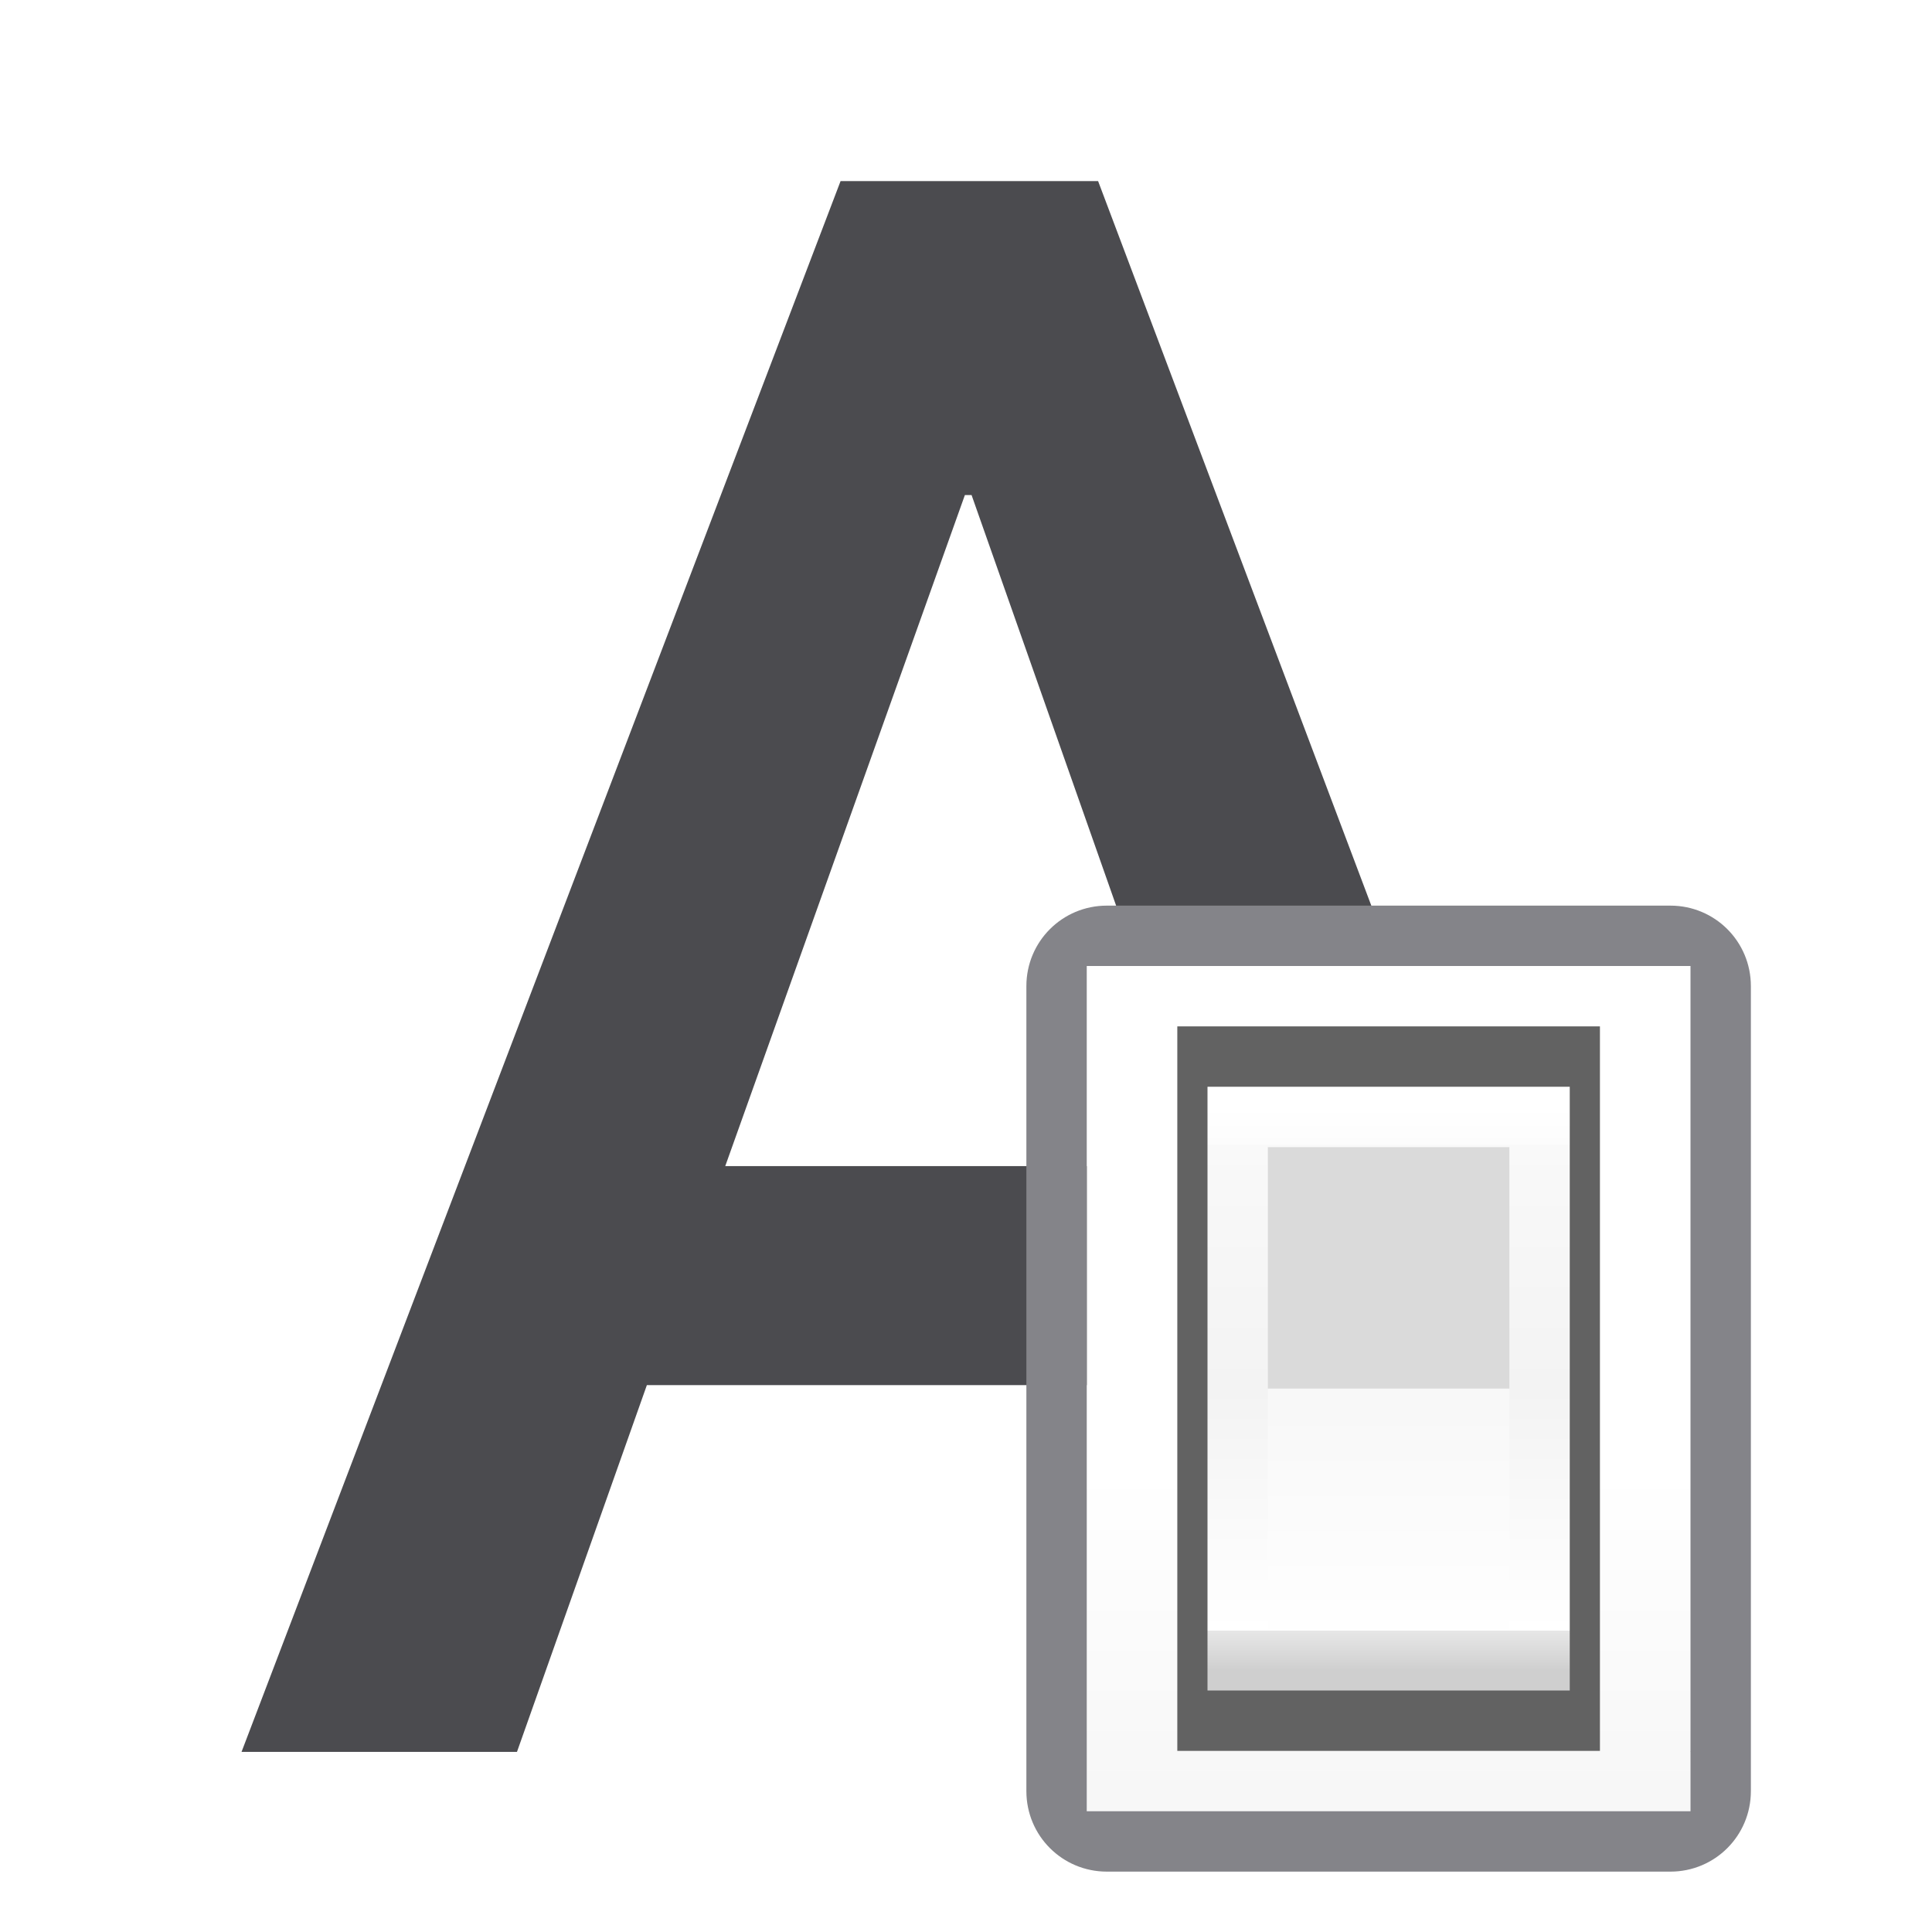
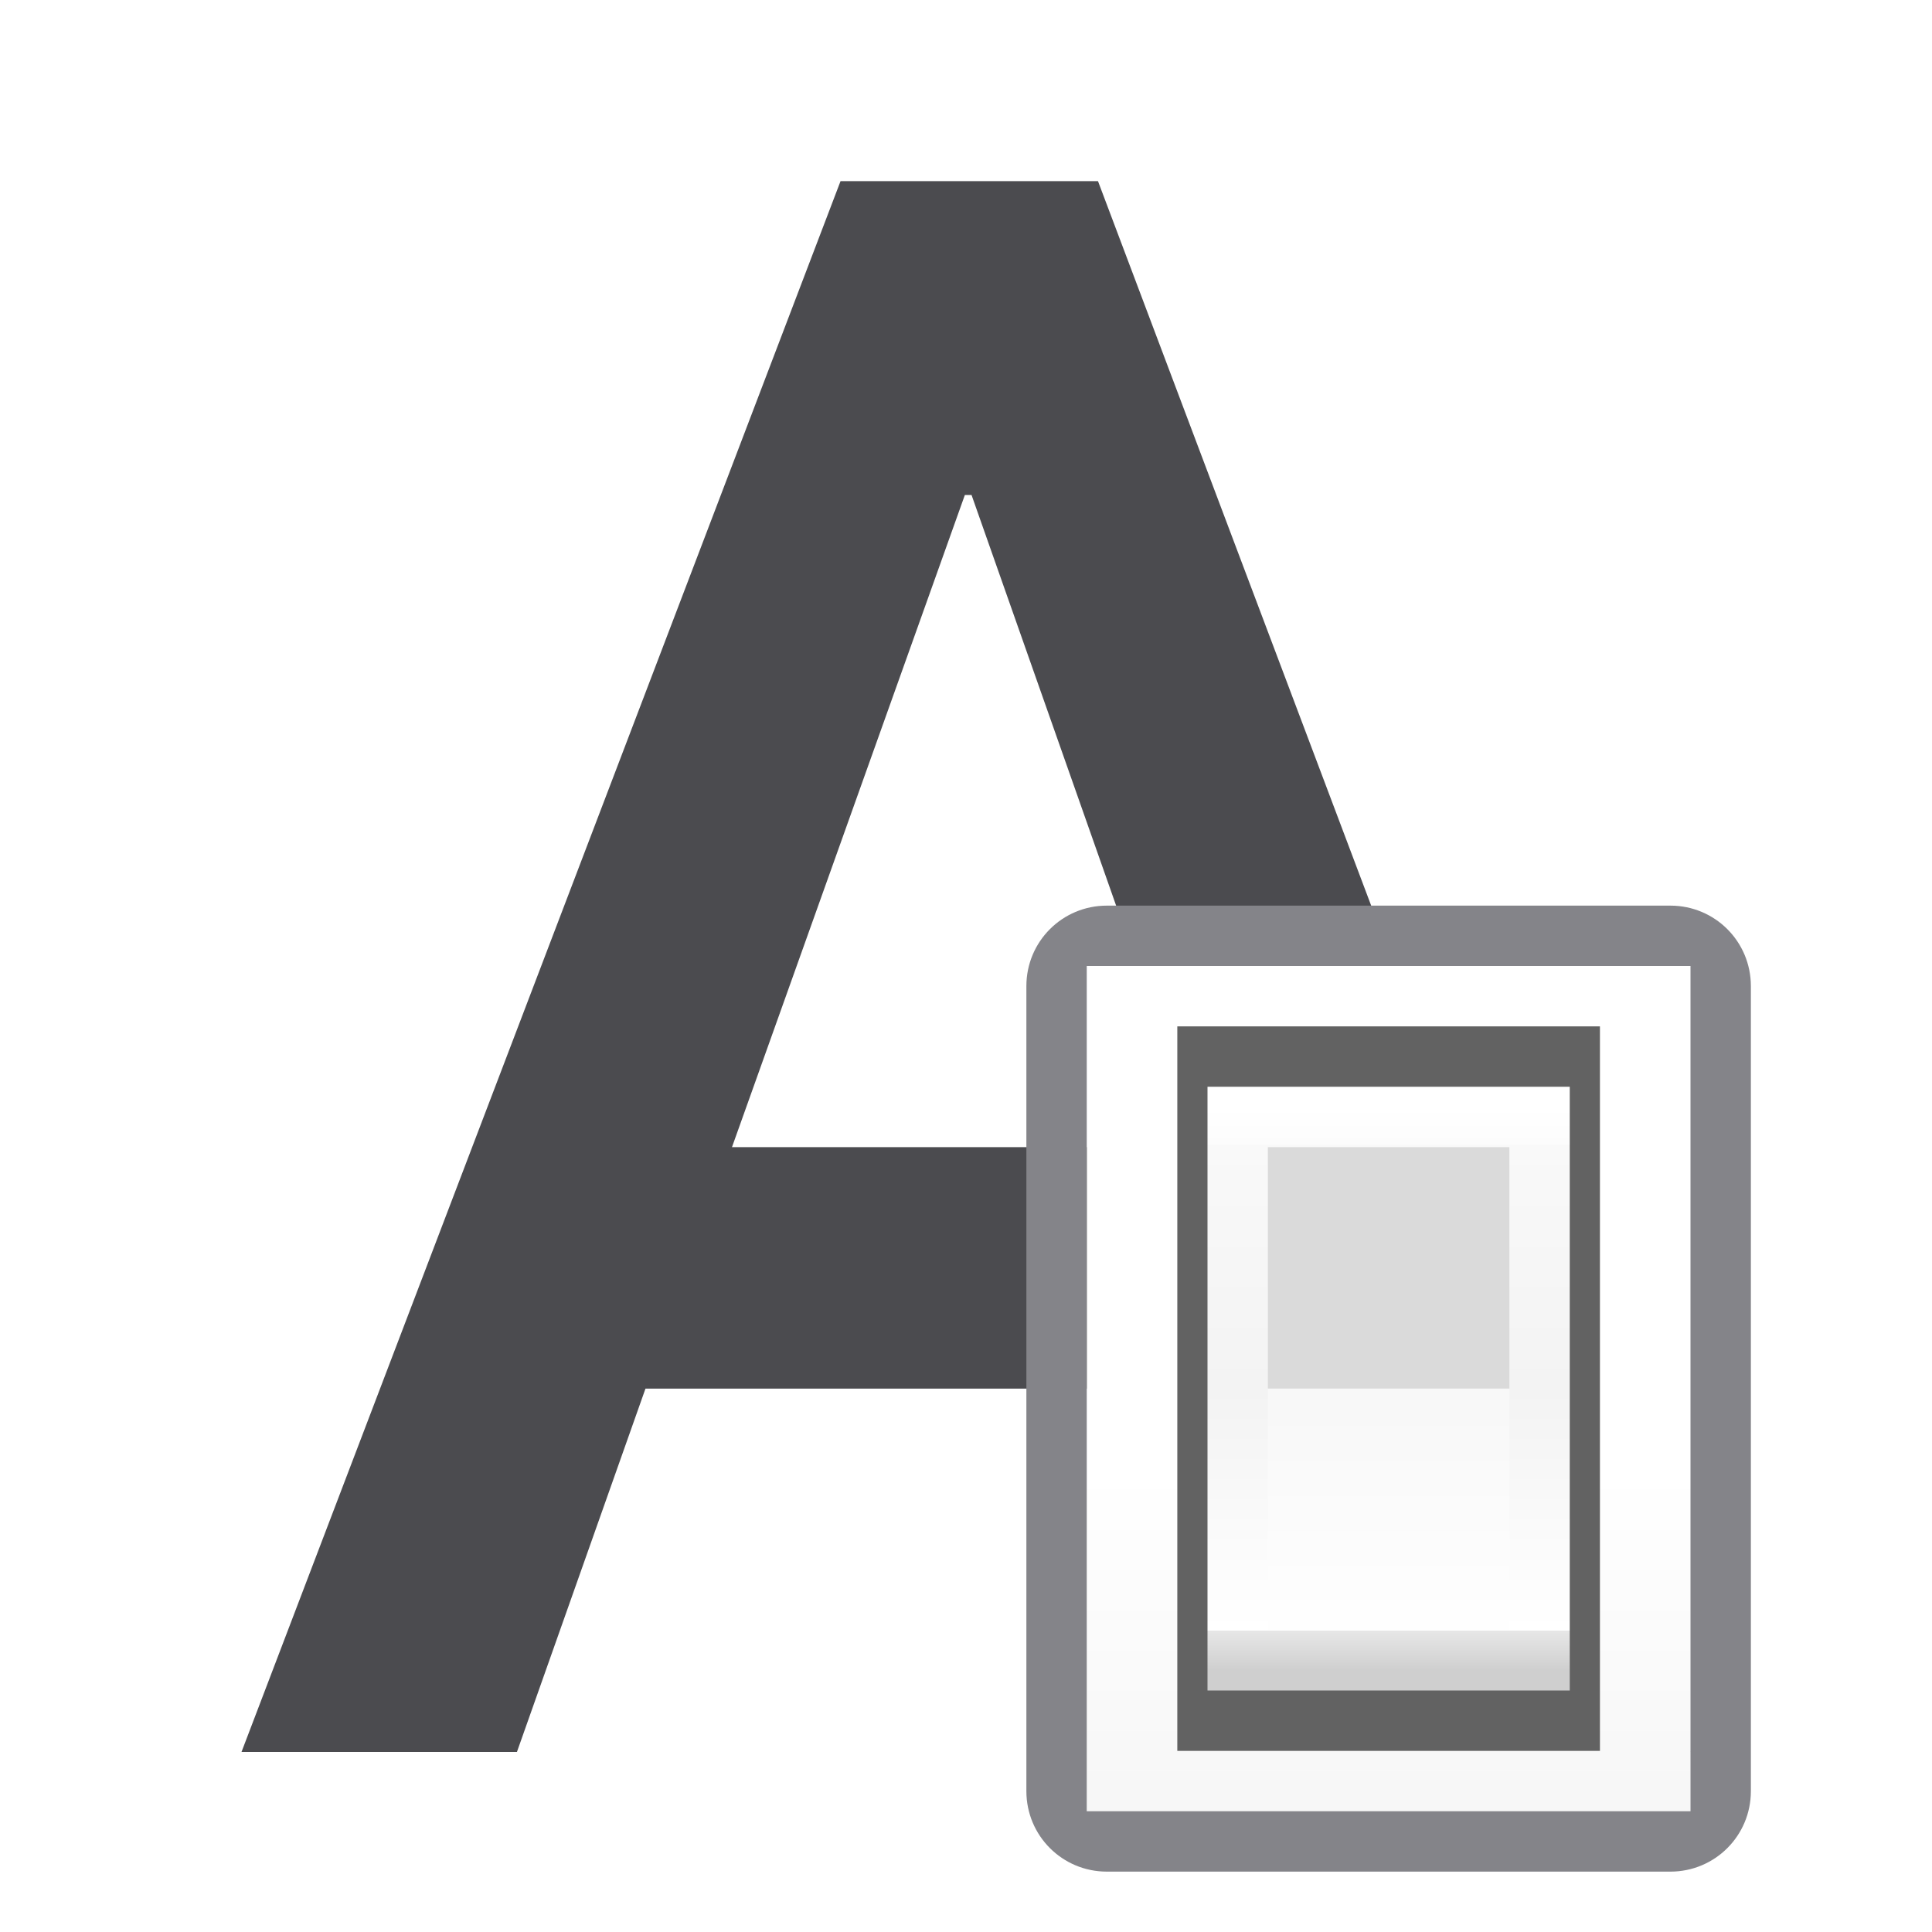
<svg xmlns="http://www.w3.org/2000/svg" viewBox="0 0 32 32">
  <linearGradient id="a" gradientUnits="userSpaceOnUse" x1="13" x2="13" y1="23" y2="5">
    <stop offset="0" stop-color="#f7f7f7" />
    <stop offset=".222" stop-color="#fff" />
    <stop offset=".833" stop-color="#fff" />
    <stop offset="1" stop-color="#f7f7f7" />
  </linearGradient>
  <linearGradient id="b" gradientUnits="userSpaceOnUse" x1="19.5" x2="19.5" y1="21.5" y2="14.5">
    <stop offset="0" stop-color="#cfcfcf" />
    <stop offset=".071" stop-color="#e7e7e7" />
    <stop offset=".071" stop-color="#fff" />
    <stop offset=".5" stop-color="#f3f3f3" />
    <stop offset=".933" stop-color="#f9f9f9" />
    <stop offset=".933" stop-color="#fcfcfc" />
    <stop offset="1" stop-color="#fff" />
  </linearGradient>
  <linearGradient id="c" gradientUnits="userSpaceOnUse" x1="19.429" x2="19.429" y1="18.25" y2="21.286">
    <stop offset="0" stop-color="#f8f8f8" />
    <stop offset="1" stop-color="#fff" />
  </linearGradient>
-   <path d="m20.893 23.372h-10.376l-2.112 6.189h-4.478l9.739-26.505h4.187l9.63 26.505h-4.496zm-9.102-3.695h7.846l-3.841-11.323h-.109z" fill="#4b4b4f" transform="scale(1.018766 .9815799)" />
+   <path d="m13.922 3-9.922 26.018h4.562l2.129-6.018h10.615l2.111 6.018h4.58l-9.811-26.018zm2.059 5.199h.111l3.803 10.801h-7.771z" fill="#4b4b4f" />
  <g transform="matrix(1.33333 0 0 1.33333 -2.99992 -.99992)">
    <path d="m15.75 12.75h7.5v10.5h-7.5z" fill="url(#a)" />
    <path d="m16 12c-.554 0-1 .446-1 1v10c0 .554.446 1 1 1h7c.554 0 1-.446 1-1v-10c0-.554-.446-1-1-1zm-.25.75h7.5v10.5h-7.5z" fill="#848489" />
    <g stroke-width=".607">
      <path d="m16.875 13.5h5.25v9h-5.25z" fill="#626262" />
      <path d="m17.25 14.25h4.5v7.5h-4.5z" fill="url(#b)" />
      <path d="m18 15h3l0 3h-3z" fill="#dadada" />
      <path d="m18 18h3v3h-3z" fill="url(#c)" />
    </g>
  </g>
</svg>
